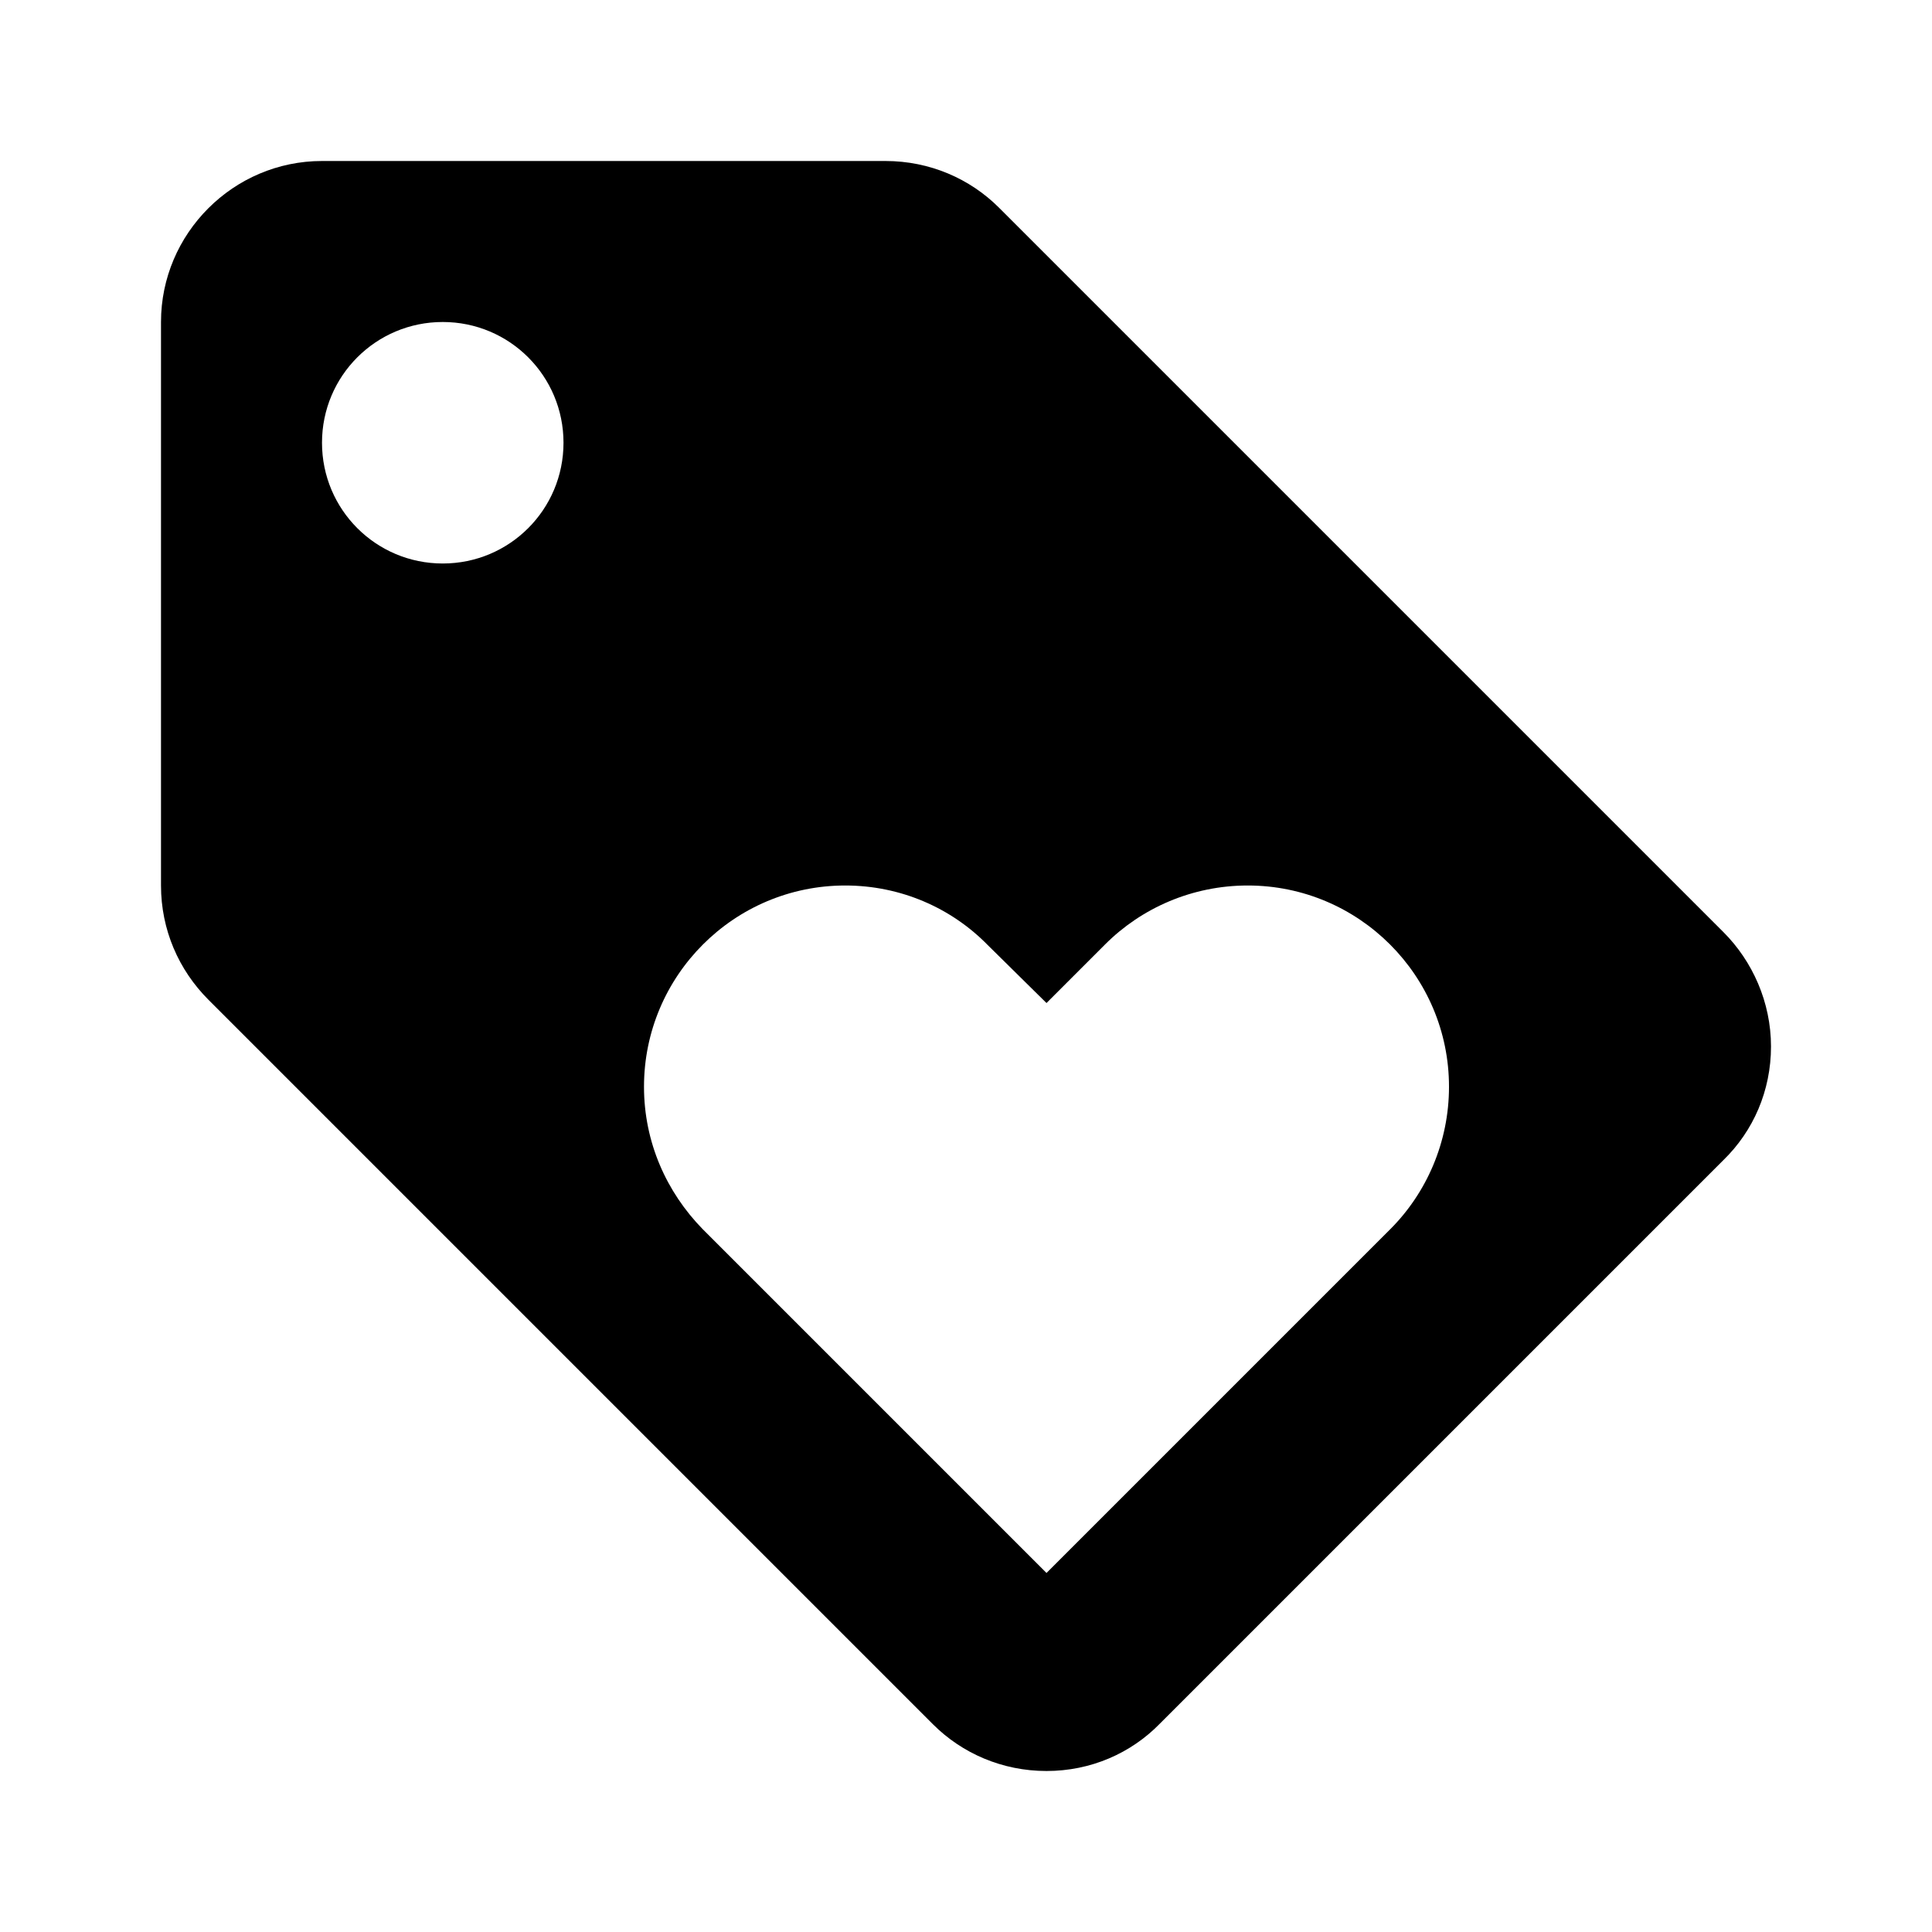
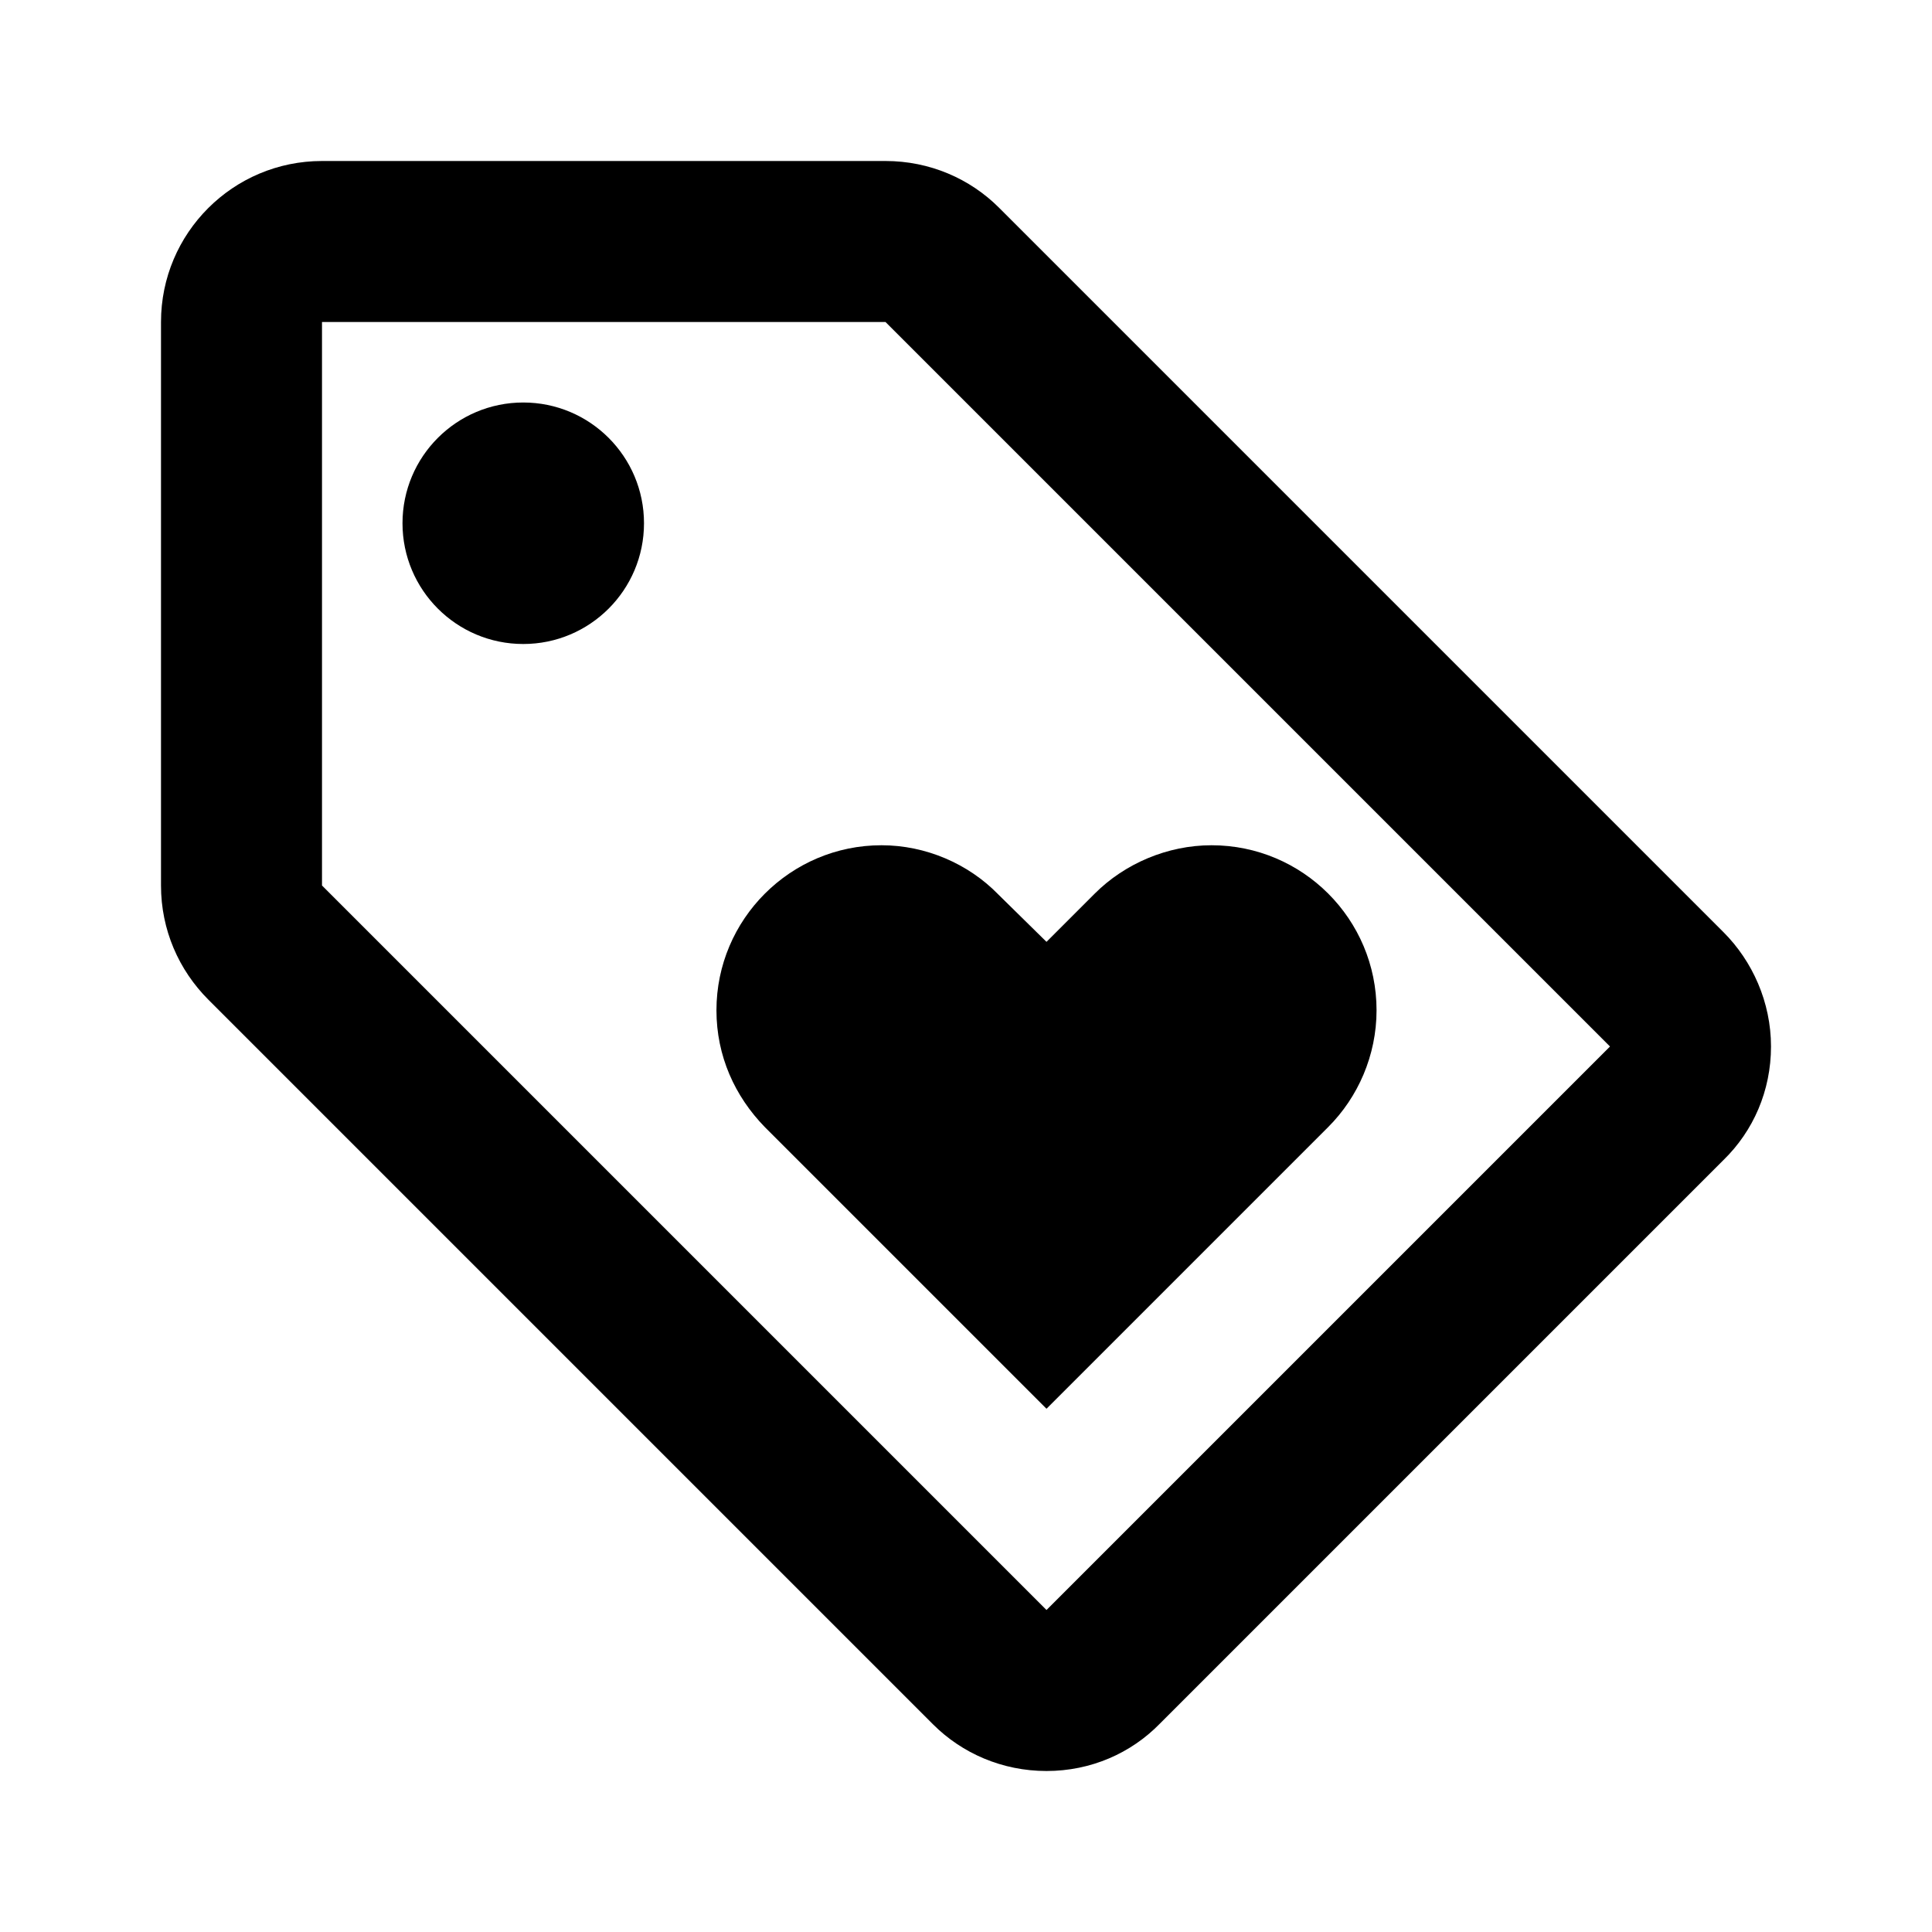
- <svg xmlns="http://www.w3.org/2000/svg" width="24" height="24" viewBox="0 0 24 24">
-   <path d="M21.41 11.58l-9-9C12.05 2.22 11.55 2 11 2H4c-1.1 0-2 .9-2 2v7c0 .55.22 1.05.59 1.42l9 9c.36.36.86.58 1.41.58.55 0 1.05-.22 1.41-.59l7-7c.37-.36.59-.86.59-1.41 0-.55-.23-1.06-.59-1.42zM5.5 7C4.67 7 4 6.33 4 5.5S4.67 4 5.5 4 7 4.67 7 5.5 6.33 7 5.5 7zm11.77 8.27L13 19.54l-4.27-4.27C8.28 14.81 8 14.19 8 13.5c0-1.38 1.12-2.5 2.5-2.5.69 0 1.32.28 1.77.74l.73.72.73-.73c.45-.45 1.08-.73 1.77-.73 1.38 0 2.5 1.12 2.5 2.5 0 .69-.28 1.32-.73 1.77z" />
+ <svg xmlns="http://www.w3.org/2000/svg" width="100%" height="100%" viewBox="0 0 24 24">
+   <path fill="currentColor" d="M4,2A2,2 0 0,0 2,4V11C2,11.55 2.22,12.05 2.59,12.42L11.59,21.42C11.95,21.78 12.45,22 13,22C13.55,22 14.05,21.78 14.41,21.41L21.41,14.41C21.78,14.05 22,13.55 22,13C22,12.45 21.77,11.94 21.41,11.58L12.41,2.58C12.05,2.22 11.55,2 11,2H4V2M11,4L20,13L13,20L4,11V4H11V4H11M6.5,5A1.5,1.5 0 0,0 5,6.5A1.5,1.5 0 0,0 6.5,8A1.5,1.5 0 0,0 8,6.5A1.5,1.5 0 0,0 6.5,5M10.95,10.5C9.82,10.5 8.9,11.42 8.9,12.55C8.9,13.12 9.13,13.62 9.5,14L13,17.5L16.5,14C16.87,13.63 17.1,13.11 17.1,12.55A2.05,2.05 0 0,0 15.05,10.5C14.5,10.5 13.97,10.73 13.6,11.1L13,11.7L12.4,11.11C12.03,10.73 11.5,10.5 10.95,10.5Z" />
</svg>
